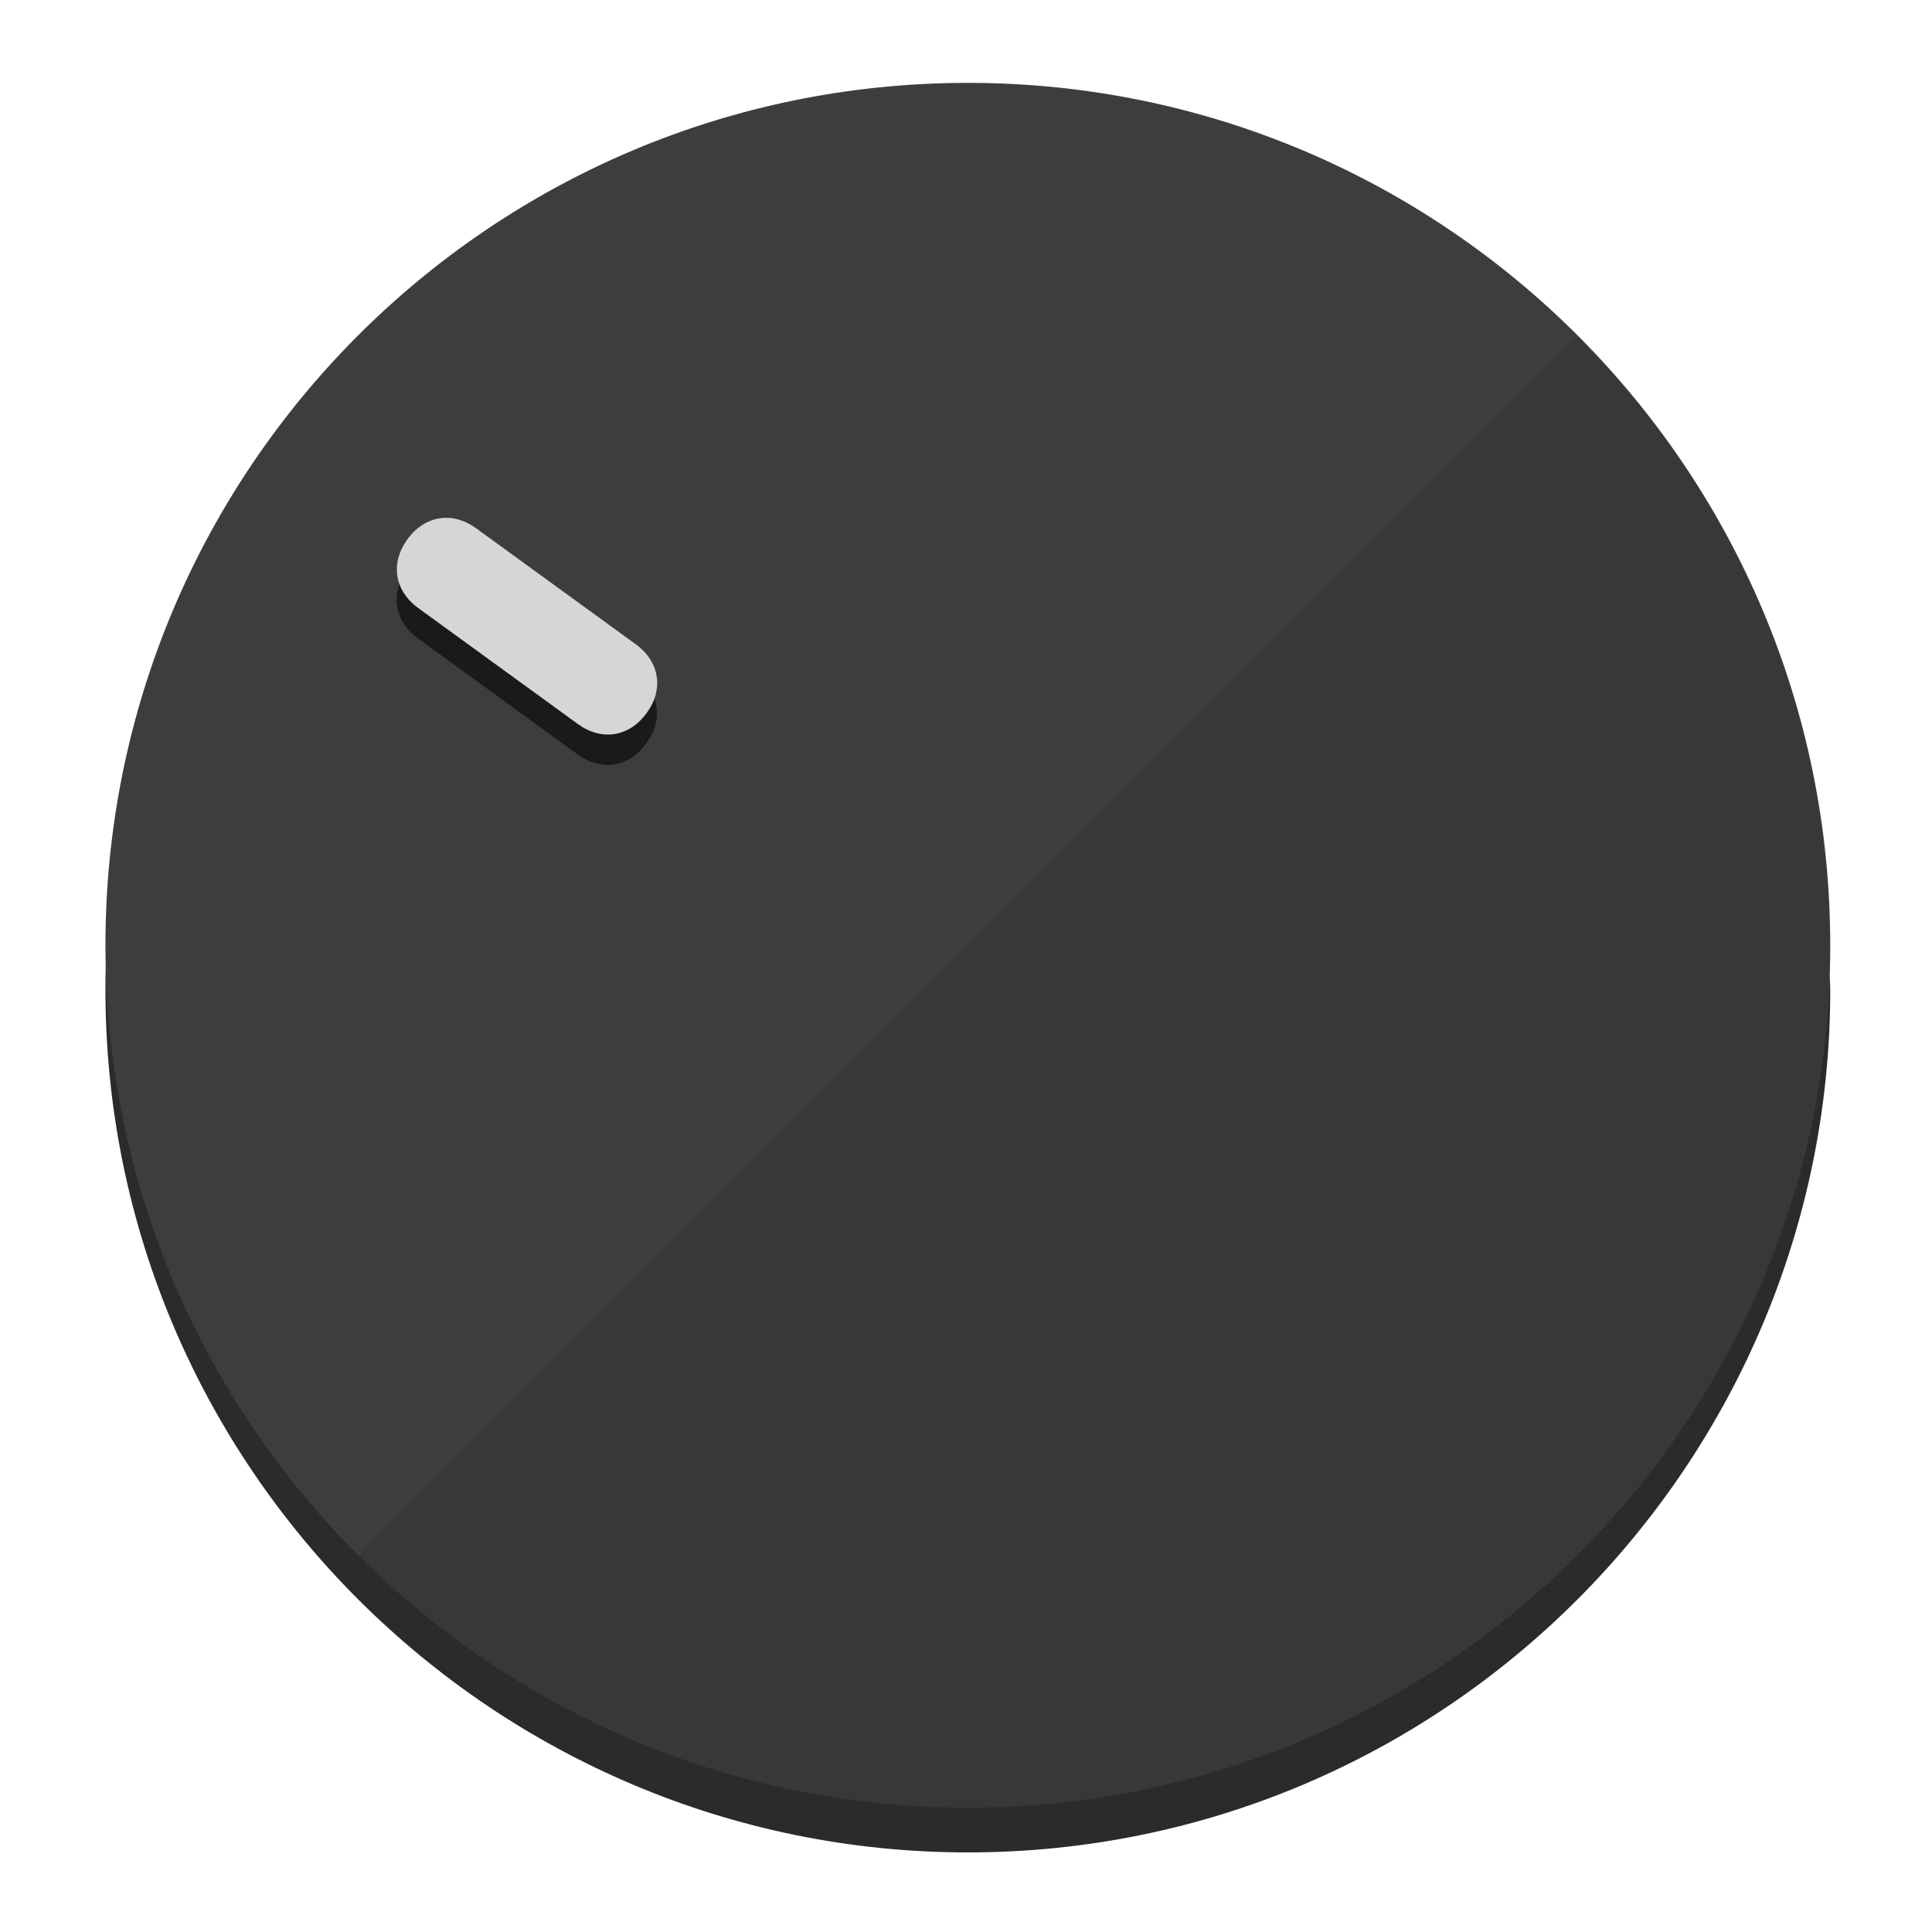
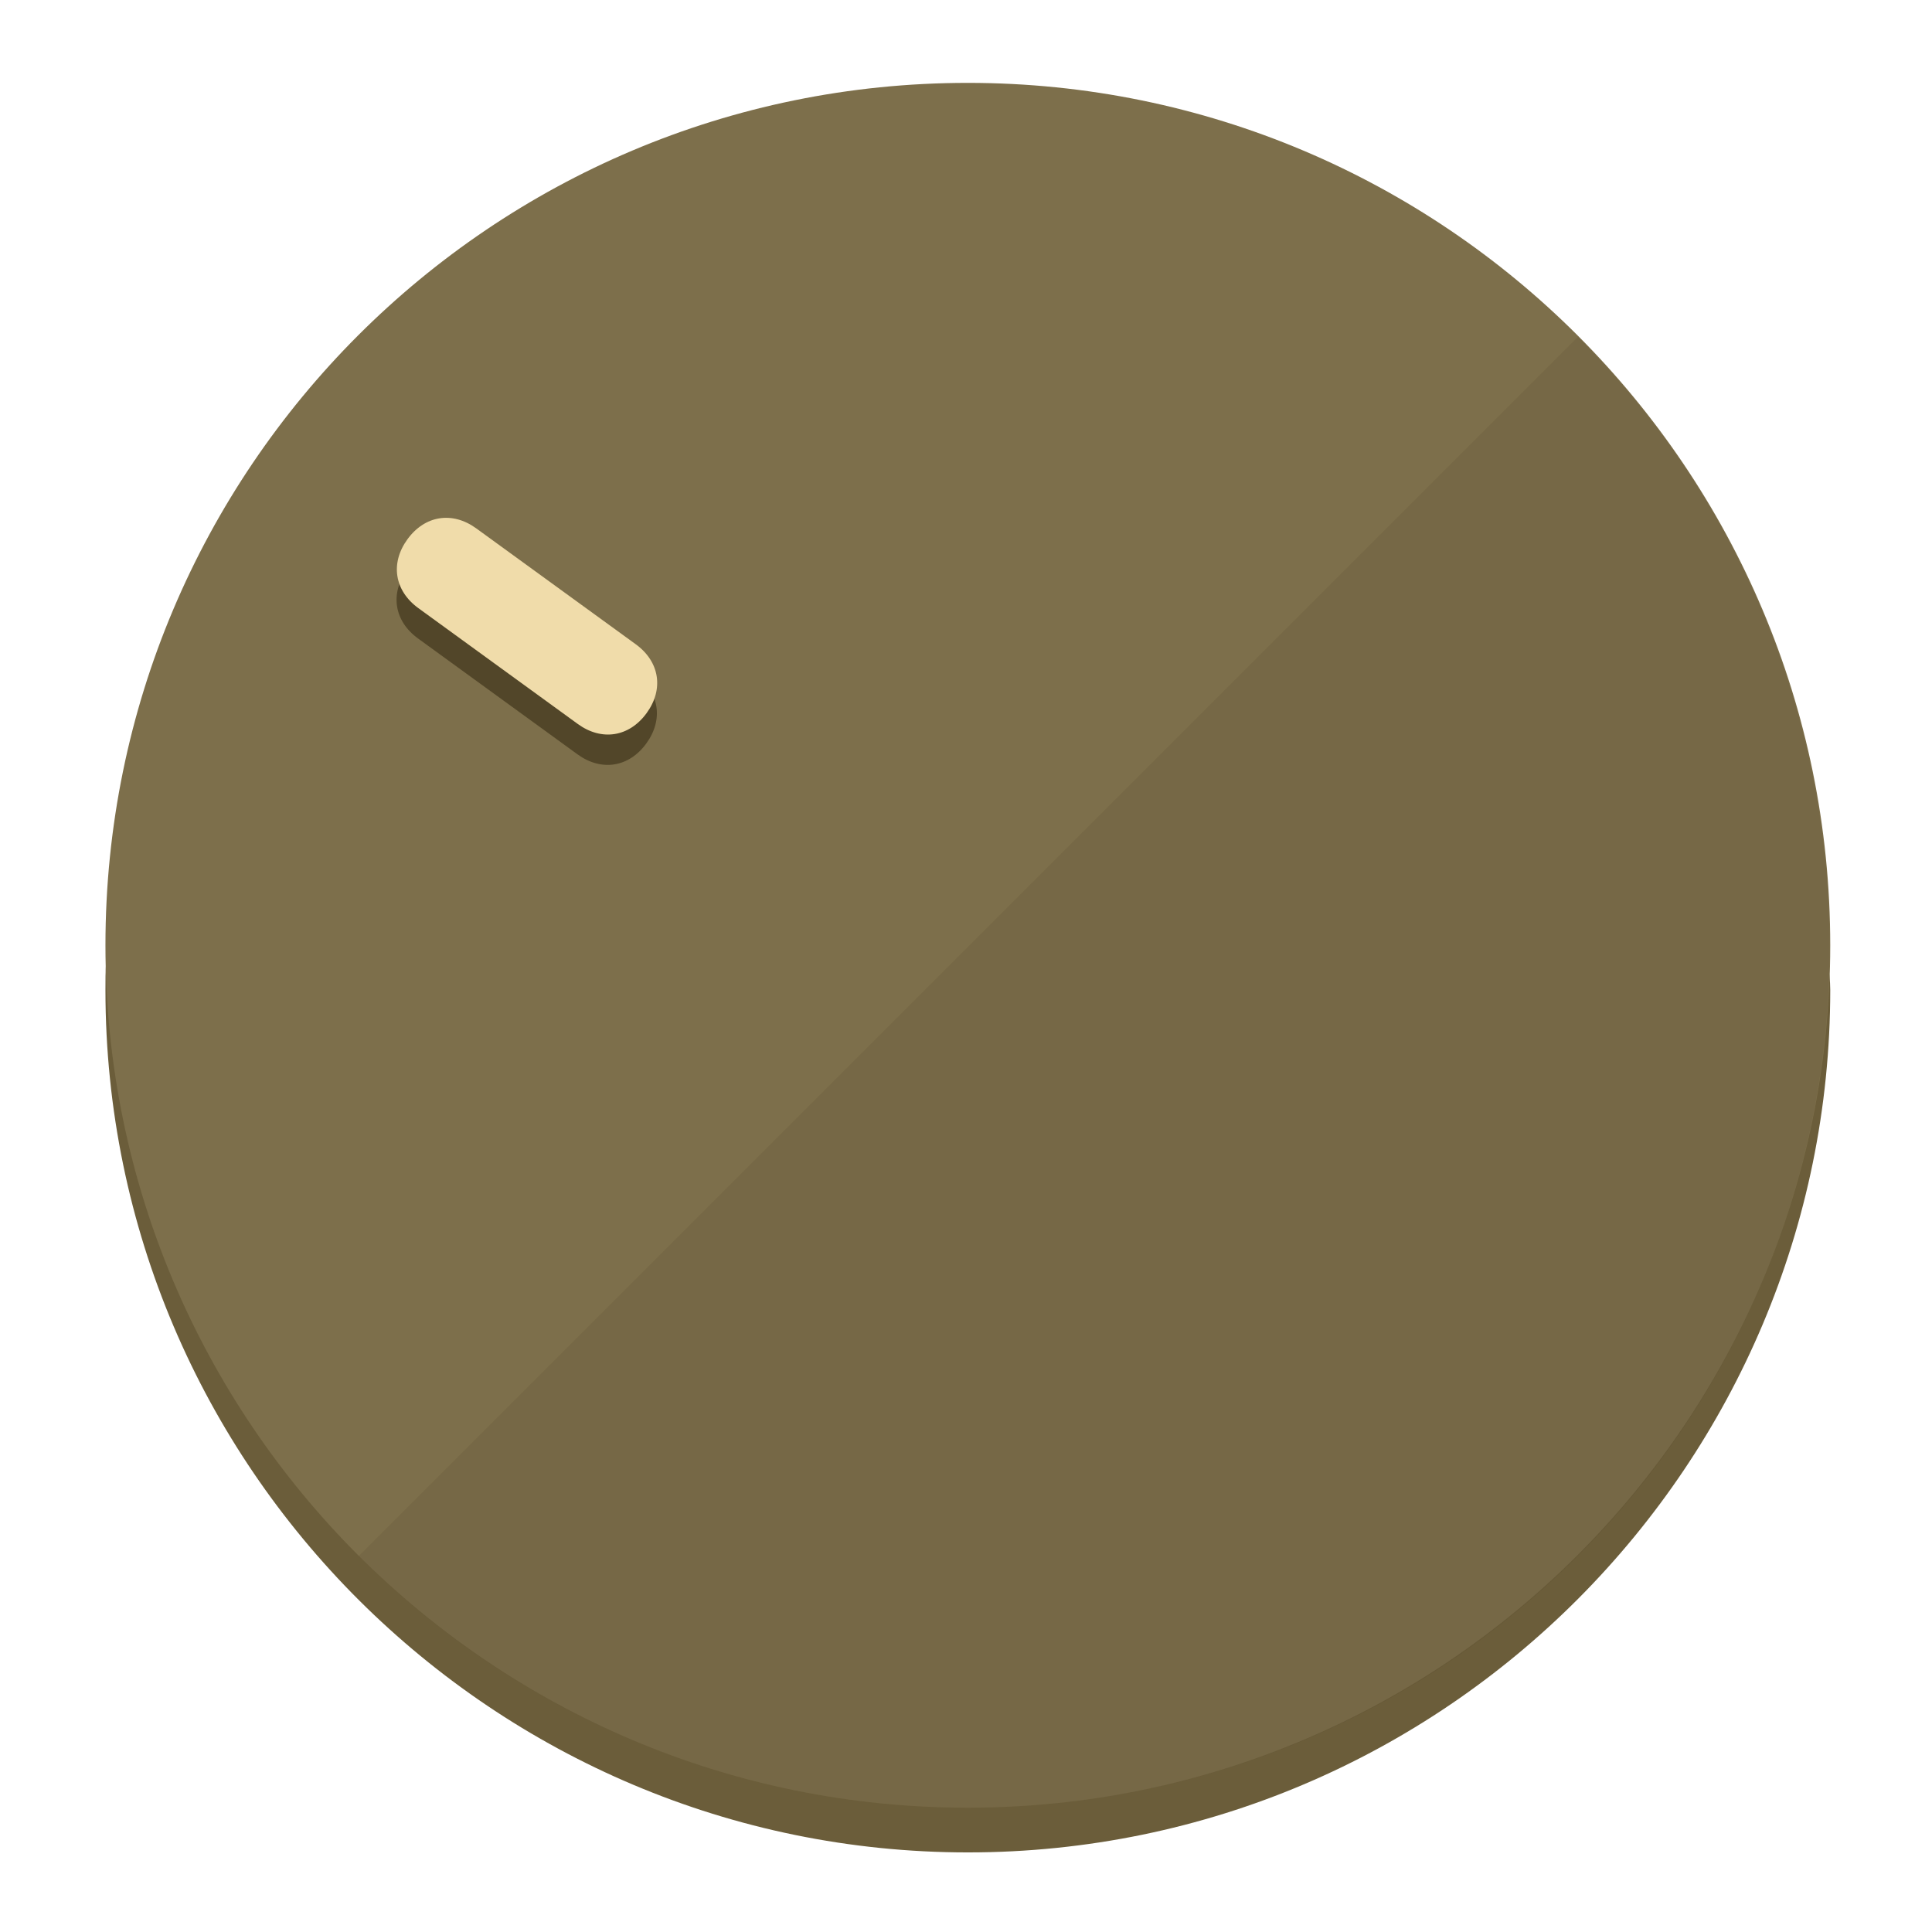
<svg xmlns="http://www.w3.org/2000/svg" height="120px" width="120px" version="1.1" id="Layer_1" viewBox="0 0 496.8 496.8" xml:space="preserve">
  <defs id="defs23" />
  <g id="g3158">
-     <path style="display:inline;fill:#2B2B2B;fill-opacity:1;stroke-width:1.584" d="m 248.875,445.92 c 116.582,0 212.89,-91.238 220.493,-205.286 0,5.069 1.267,8.87 1.267,13.939 0,121.651 -98.842,221.76 -221.76,221.76 -121.651,0 -221.76,-98.842 -221.76,-221.76 0,-5.069 0,-8.87 1.267,-13.939 7.603,114.048 103.91,205.286 220.493,205.286 z" id="path8" />
-     <circle style="display:inline;fill:#3D3D3D;fill-opacity:1;stroke-width:1.584" cx="248.875" cy="243.071" r="221.76" id="circle12" />
-     <path style="display:inline;fill:#1A1A1A;fill-opacity:0.154;stroke-width:1.587" d="m 405.744,86.606 c 86.308,86.308 86.308,227.193 0,313.5 -86.308,86.308 -227.193,86.308 -313.5,0" id="path14" />
+     <path style="display:inline;fill:#6B5D3A;fill-opacity:1;stroke-width:1.584" d="m 248.875,445.92 c 116.582,0 212.89,-91.238 220.493,-205.286 0,5.069 1.267,8.87 1.267,13.939 0,121.651 -98.842,221.76 -221.76,221.76 -121.651,0 -221.76,-98.842 -221.76,-221.76 0,-5.069 0,-8.87 1.267,-13.939 7.603,114.048 103.91,205.286 220.493,205.286 z" id="path8" />
+     <circle style="display:inline;fill:#7D6F4B;fill-opacity:1;stroke-width:1.584" cx="248.875" cy="243.071" r="221.76" id="circle12" />
+     <path style="display:inline;fill:#524629;fill-opacity:0.154;stroke-width:1.587" d="m 405.744,86.606 c 86.308,86.308 86.308,227.193 0,313.5 -86.308,86.308 -227.193,86.308 -313.5,0" id="path14" />
  </g>
  <g id="g3198">
    <circle style="display:none;fill:#000000;fill-opacity:0;stroke-width:1.584" cx="-51.017" cy="344.188" r="221.76" id="circle12-3" transform="rotate(-54)" />
-     <path style="display:inline;fill:#1A1A1A;fill-opacity:1;stroke-width:1.584" d="m 163.397,173.469 c 6.151,4.469 7.272,11.549 2.803,17.7 v 0 c -4.469,6.151 -11.549,7.272 -17.7,2.803 l -41.007,-29.794 c -6.151,-4.469 -7.272,-11.549 -2.803,-17.7 v 0 c 4.469,-6.151 11.549,-7.272 17.7,-2.803 z" id="path3789" />
-     <path style="display:inline;fill:#D6D6D6;stroke-width:1.584" d="m 163.475,165.664 c 6.151,4.469 7.272,11.549 2.803,17.7 v 0 c -4.469,6.151 -11.549,7.272 -17.7,2.803 l -41.007,-29.794 c -6.151,-4.469 -7.272,-11.549 -2.803,-17.7 v 0 c 4.469,-6.151 11.549,-7.272 17.7,-2.803 z" id="path915" />
+     <path style="display:inline;fill:#524629;fill-opacity:1;stroke-width:1.584" d="m 163.397,173.469 c 6.151,4.469 7.272,11.549 2.803,17.7 v 0 c -4.469,6.151 -11.549,7.272 -17.7,2.803 l -41.007,-29.794 c -6.151,-4.469 -7.272,-11.549 -2.803,-17.7 v 0 c 4.469,-6.151 11.549,-7.272 17.7,-2.803 z" id="path3789" />
+     <path style="display:inline;fill:#F0DCAA;stroke-width:1.584" d="m 163.475,165.664 c 6.151,4.469 7.272,11.549 2.803,17.7 v 0 c -4.469,6.151 -11.549,7.272 -17.7,2.803 l -41.007,-29.794 c -6.151,-4.469 -7.272,-11.549 -2.803,-17.7 v 0 c 4.469,-6.151 11.549,-7.272 17.7,-2.803 z" id="path915" />
  </g>
</svg>
